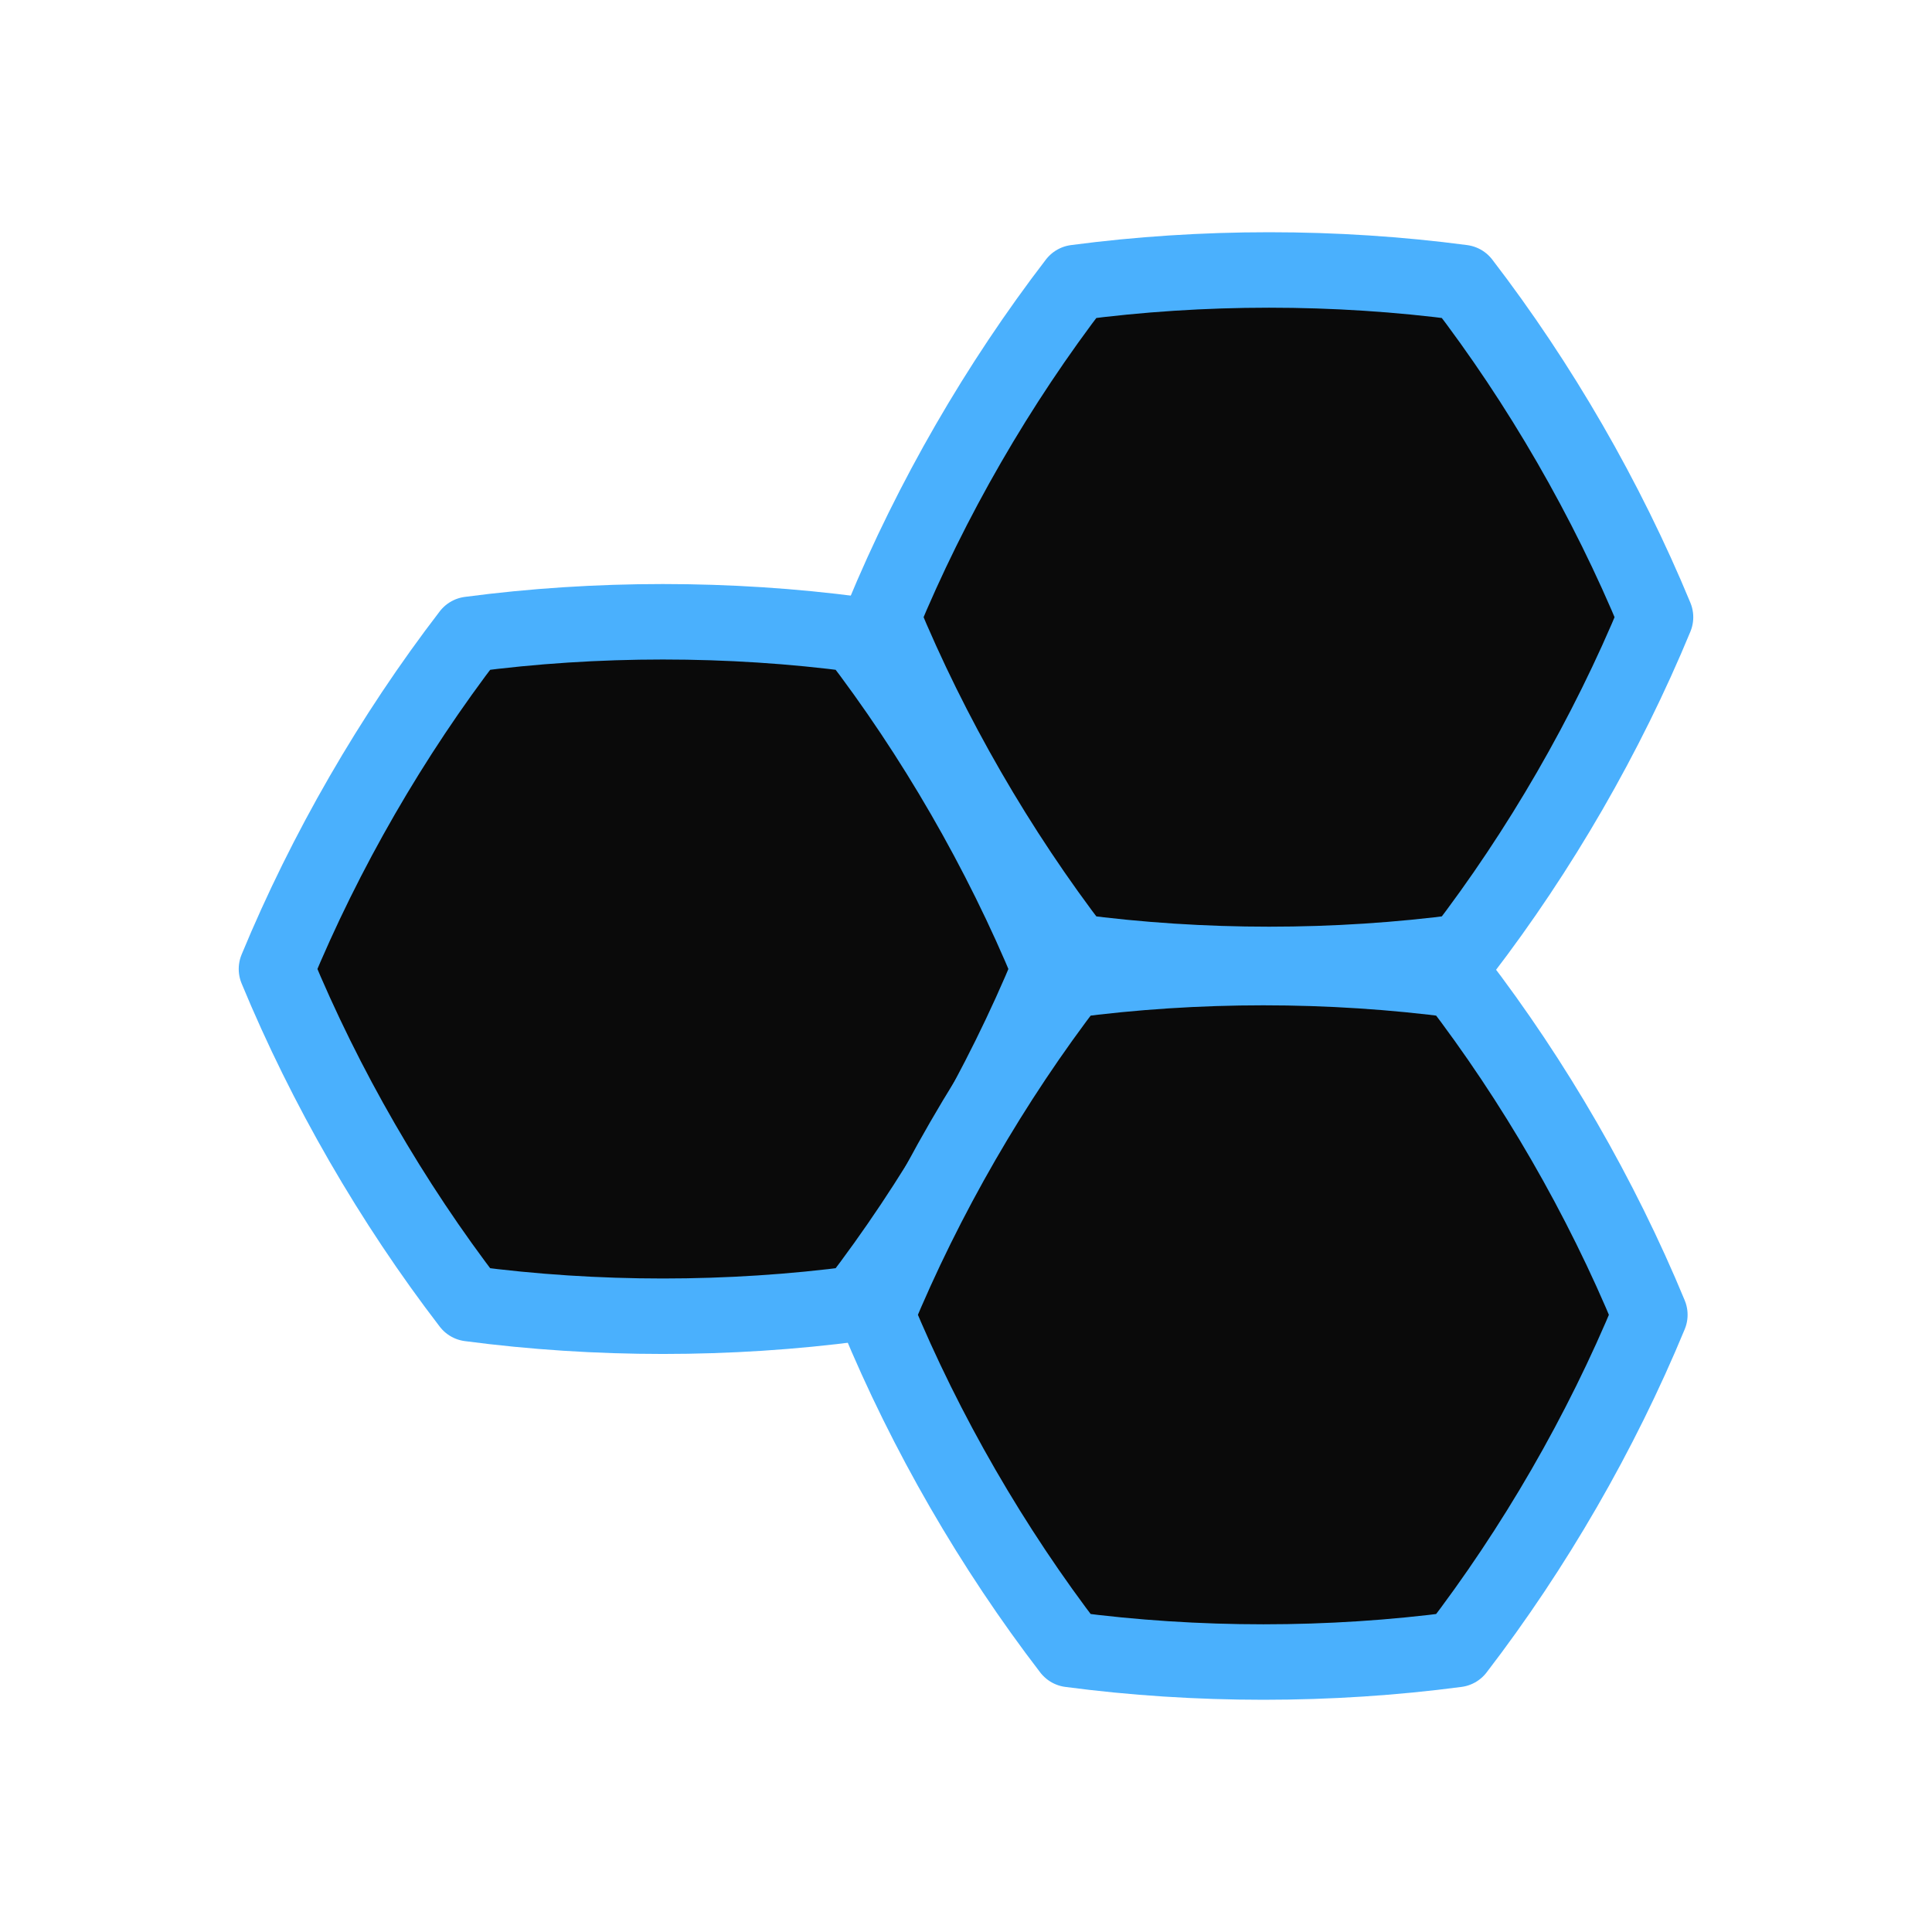
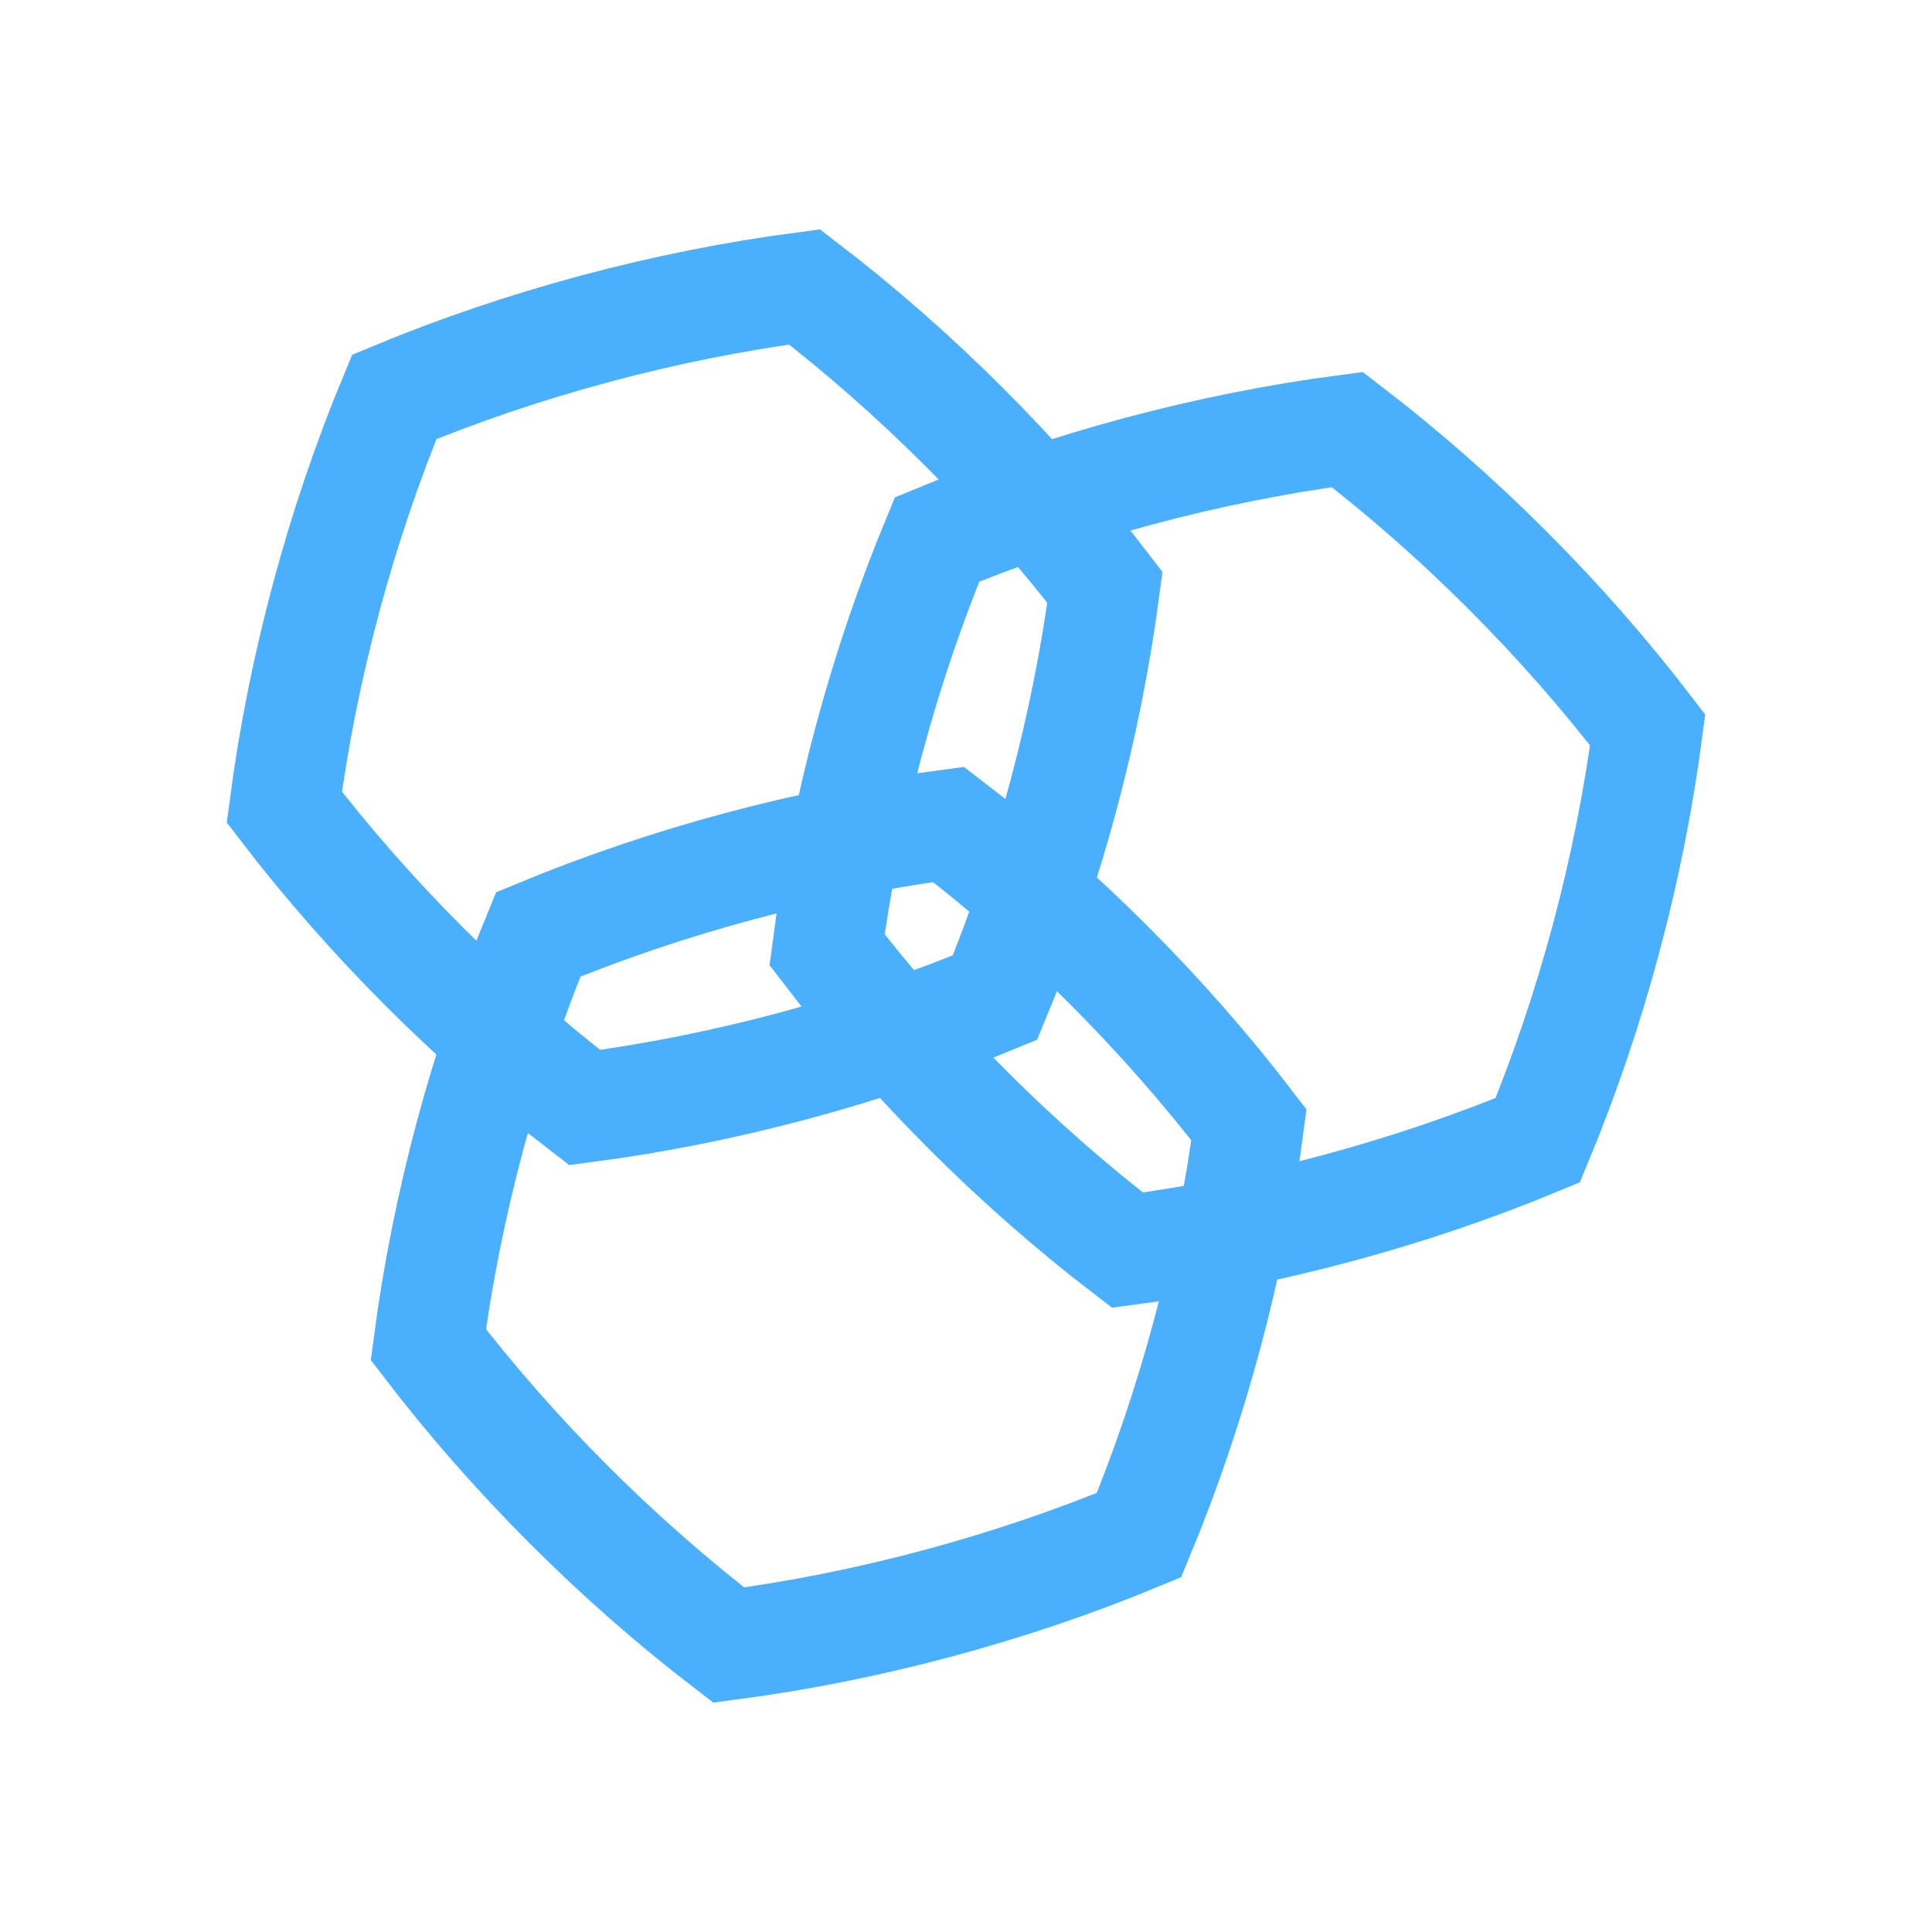
- <svg xmlns="http://www.w3.org/2000/svg" clip-rule="evenodd" fill-rule="evenodd" stroke-linecap="round" stroke-linejoin="round" stroke-miterlimit="1.5" viewBox="-102.4 -102.4 1228.8 1228.8">
-   <g fill="#0a0a0a" stroke="#4ab0fd" stroke-width="96.2">
-     <path d="m1036.51 288.426c150.4 62.207 297.56 147.168 426.63 246.311 21.32 161.35 21.32 331.272 0 492.623-129.07 99.14-276.23 184.1-426.63 246.31-150.393-62.21-297.549-147.17-426.62-246.31-21.325-161.351-21.325-331.273 0-492.623 129.071-99.143 276.227-184.104 426.62-246.311z" transform="matrix(0 .498952 -.498952 0 1094.47 -227.0216)" />
-     <path d="m1036.51 288.426c150.4 62.207 297.56 147.168 426.63 246.311 21.32 161.35 21.32 331.272 0 492.623-129.07 99.14-276.23 184.1-426.63 246.31-150.393-62.21-297.549-147.17-426.62-246.31-21.325-161.351-21.325-331.273 0-492.623 129.071-99.143 276.227-184.104 426.62-246.311z" transform="matrix(0 .498952 -.498952 0 708.933 -3.2612)" />
-     <path d="m1036.51 288.426c150.4 62.207 297.56 147.168 426.63 246.311 21.32 161.35 21.32 331.272 0 492.623-129.07 99.14-276.23 184.1-426.63 246.31-150.393-62.21-297.549-147.17-426.62-246.31-21.325-161.351-21.325-331.273 0-492.623 129.071-99.143 276.227-184.104 426.62-246.311z" transform="matrix(0 .498952 -.498952 0 1090.861 216.6814)" />
+ <svg xmlns="http://www.w3.org/2000/svg" width="100%" height="100%" viewBox="-102.4 -102.4 1228.8 1228.8" version="1.1" xml:space="preserve" style="fill-rule:evenodd;clip-rule:evenodd;stroke-linecap:round;stroke-miterlimit:1.5;">
+   <g transform="matrix(1,0,0,1,-31.2427,-46.2039)">
+     <g transform="matrix(0.141946,0.529751,-0.529751,0.141946,982.48,-181.983)">
+       <path d="M1036.51,288.426C1186.91,350.633 1334.07,435.594 1463.14,534.737C1484.46,696.087 1484.46,866.009 1463.14,1027.36C1334.07,1126.5 1186.91,1211.46 1036.51,1273.67C886.117,1211.46 738.961,1126.5 609.89,1027.36C588.565,866.009 588.565,696.087 609.89,534.737C738.961,435.594 886.117,350.633 1036.51,288.426Z" style="fill:none;stroke:rgb(74,176,253);stroke-width:127.64px;" />
+     </g>
+     <g transform="matrix(0.141946,0.529751,-0.529751,0.141946,728.875,69.1813)">
+       <path d="M1036.51,288.426C1186.91,350.633 1334.07,435.594 1463.14,534.737C1484.46,696.087 1484.46,866.009 1463.14,1027.36C1334.07,1126.5 1186.91,1211.46 1036.51,1273.67C886.117,1211.46 738.961,1126.5 609.89,1027.36C588.565,866.009 588.565,696.087 609.89,534.737C738.961,435.594 886.117,350.633 1036.51,288.426Z" style="fill:none;stroke:rgb(74,176,253);stroke-width:127.64px;" />
+     </g>
+     <g transform="matrix(0.141946,0.529751,-0.529751,0.141946,637.269,-272.695)">
+       <path d="M1036.51,288.426C1186.91,350.633 1334.07,435.594 1463.14,534.737C1484.46,696.087 1484.46,866.009 1463.14,1027.36C1334.07,1126.5 1186.91,1211.46 1036.51,1273.67C886.117,1211.46 738.961,1126.5 609.89,1027.36C588.565,866.009 588.565,696.087 609.89,534.737C738.961,435.594 886.117,350.633 1036.51,288.426Z" style="fill:none;stroke:rgb(74,176,253);stroke-width:127.64px;" />
+     </g>
  </g>
</svg>
